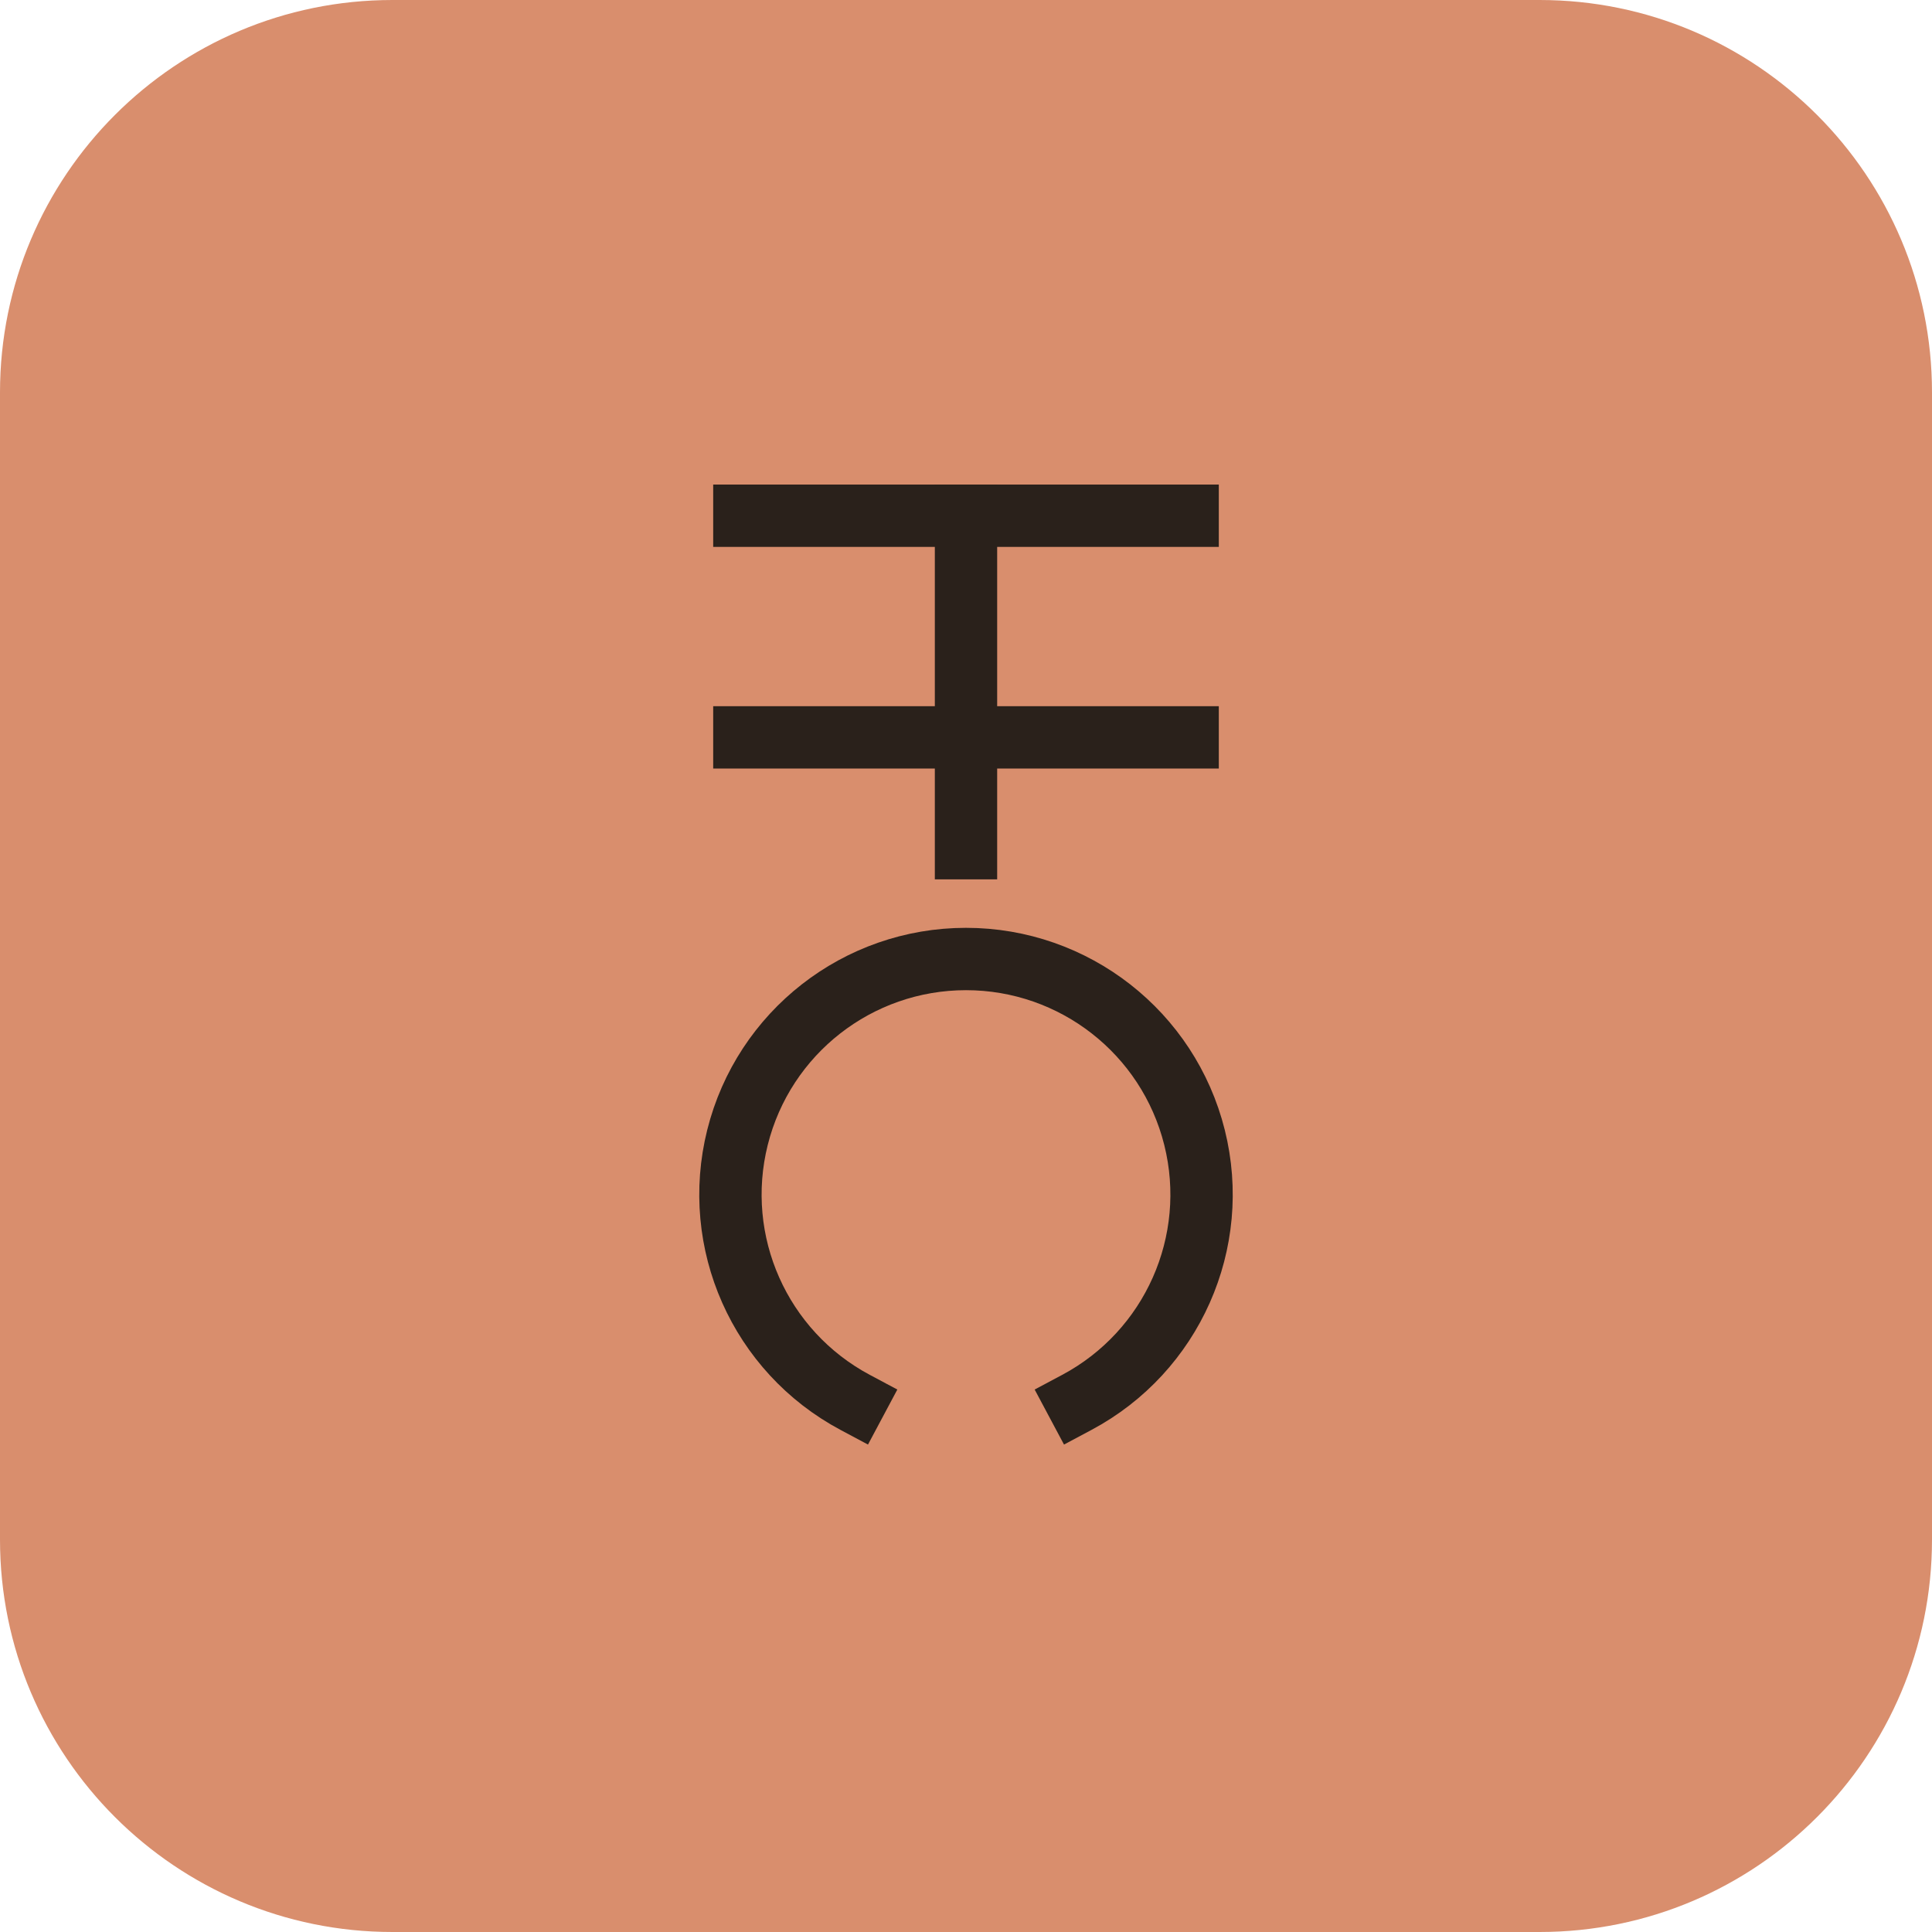
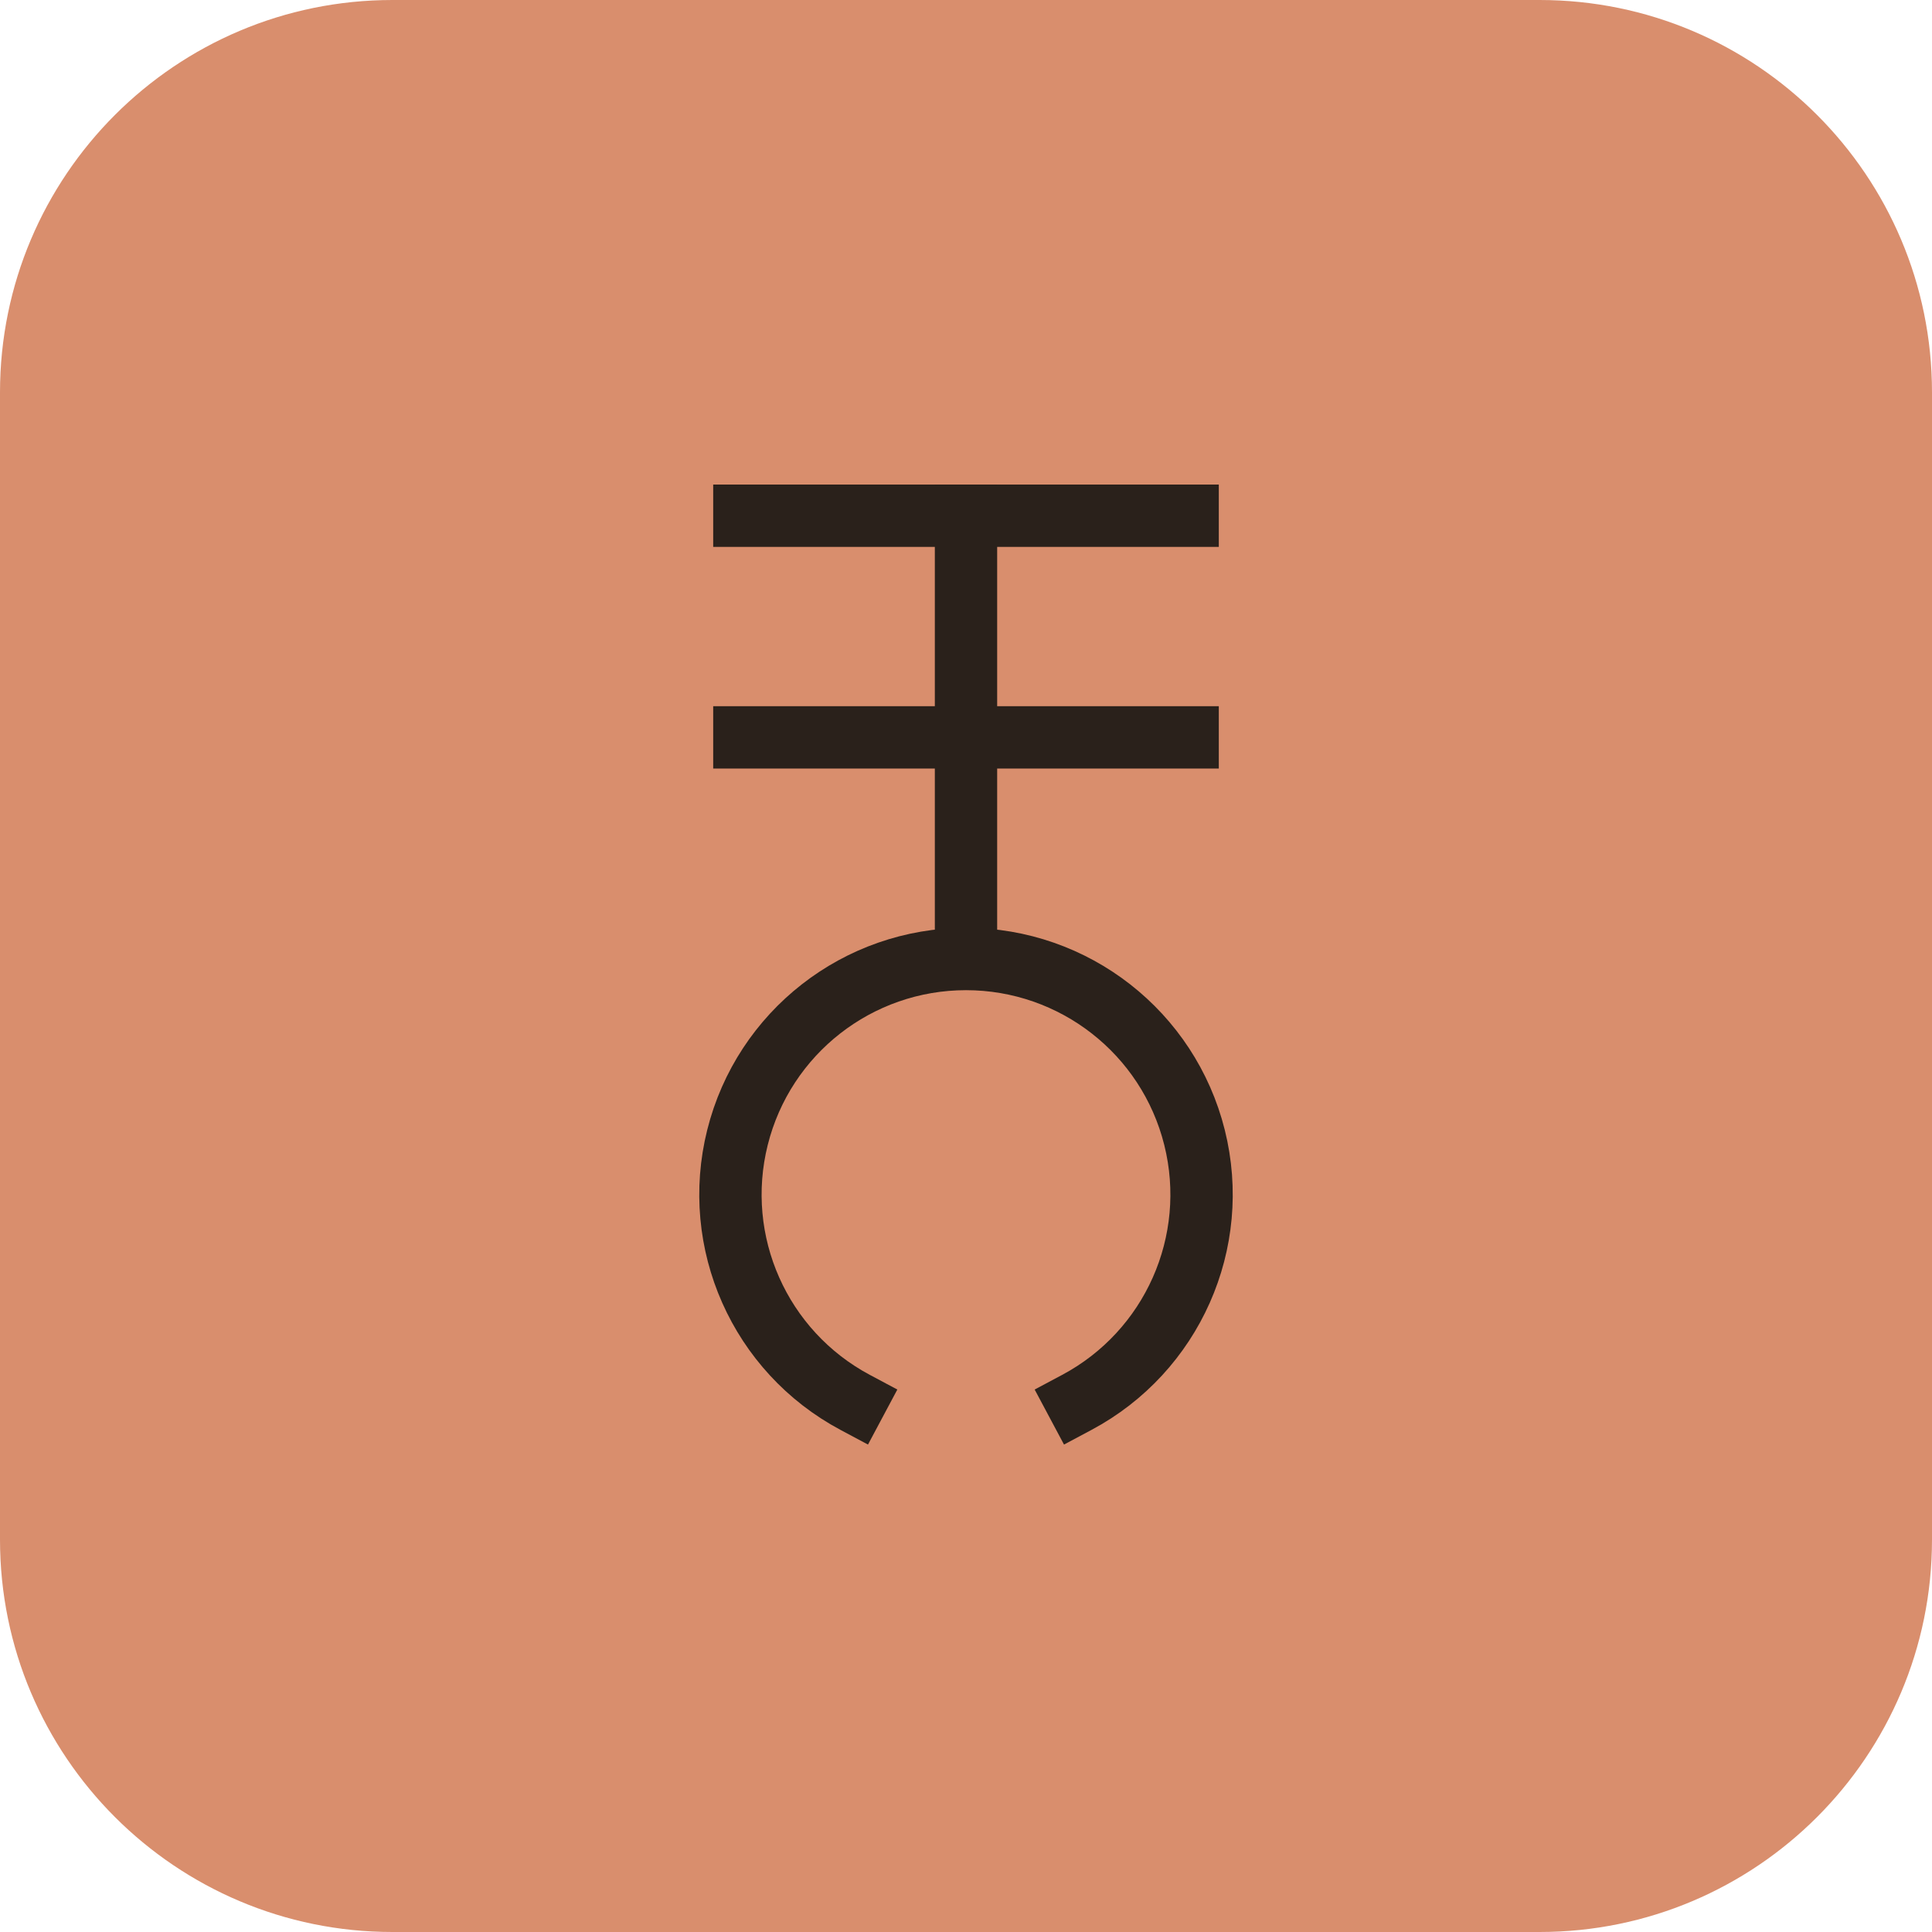
<svg xmlns="http://www.w3.org/2000/svg" viewBox="0 0 64 64" width="64" height="64">
  <rect width="64" height="64" rx="13" fill="#d98e6d" />
  <svg x="16" y="9" width="32" height="46" viewBox="0 0 72 104.23" overflow="visible" fill="none" stroke="#2a211b" stroke-width="9" stroke-linecap="square" stroke-linejoin="miter">
    <svg viewBox="0 0 100 80.0" x="10" y="10" width="52" height="41.59" overflow="visible">
-       <path d="M 50 64 L 50 16" />
+       <path d="M 50 75.5 L 50 16" />
      <path d="M 18 48 L 82 48" />
      <path d="M 18 16 L 82 16" />
    </svg>
    <svg viewBox="0 0 100 100" x="10" y="42.23" width="52" height="52" overflow="visible">
      <path d="M 34 82 A 34 34 0 1 1 66 82" />
    </svg>
  </svg>
</svg>
